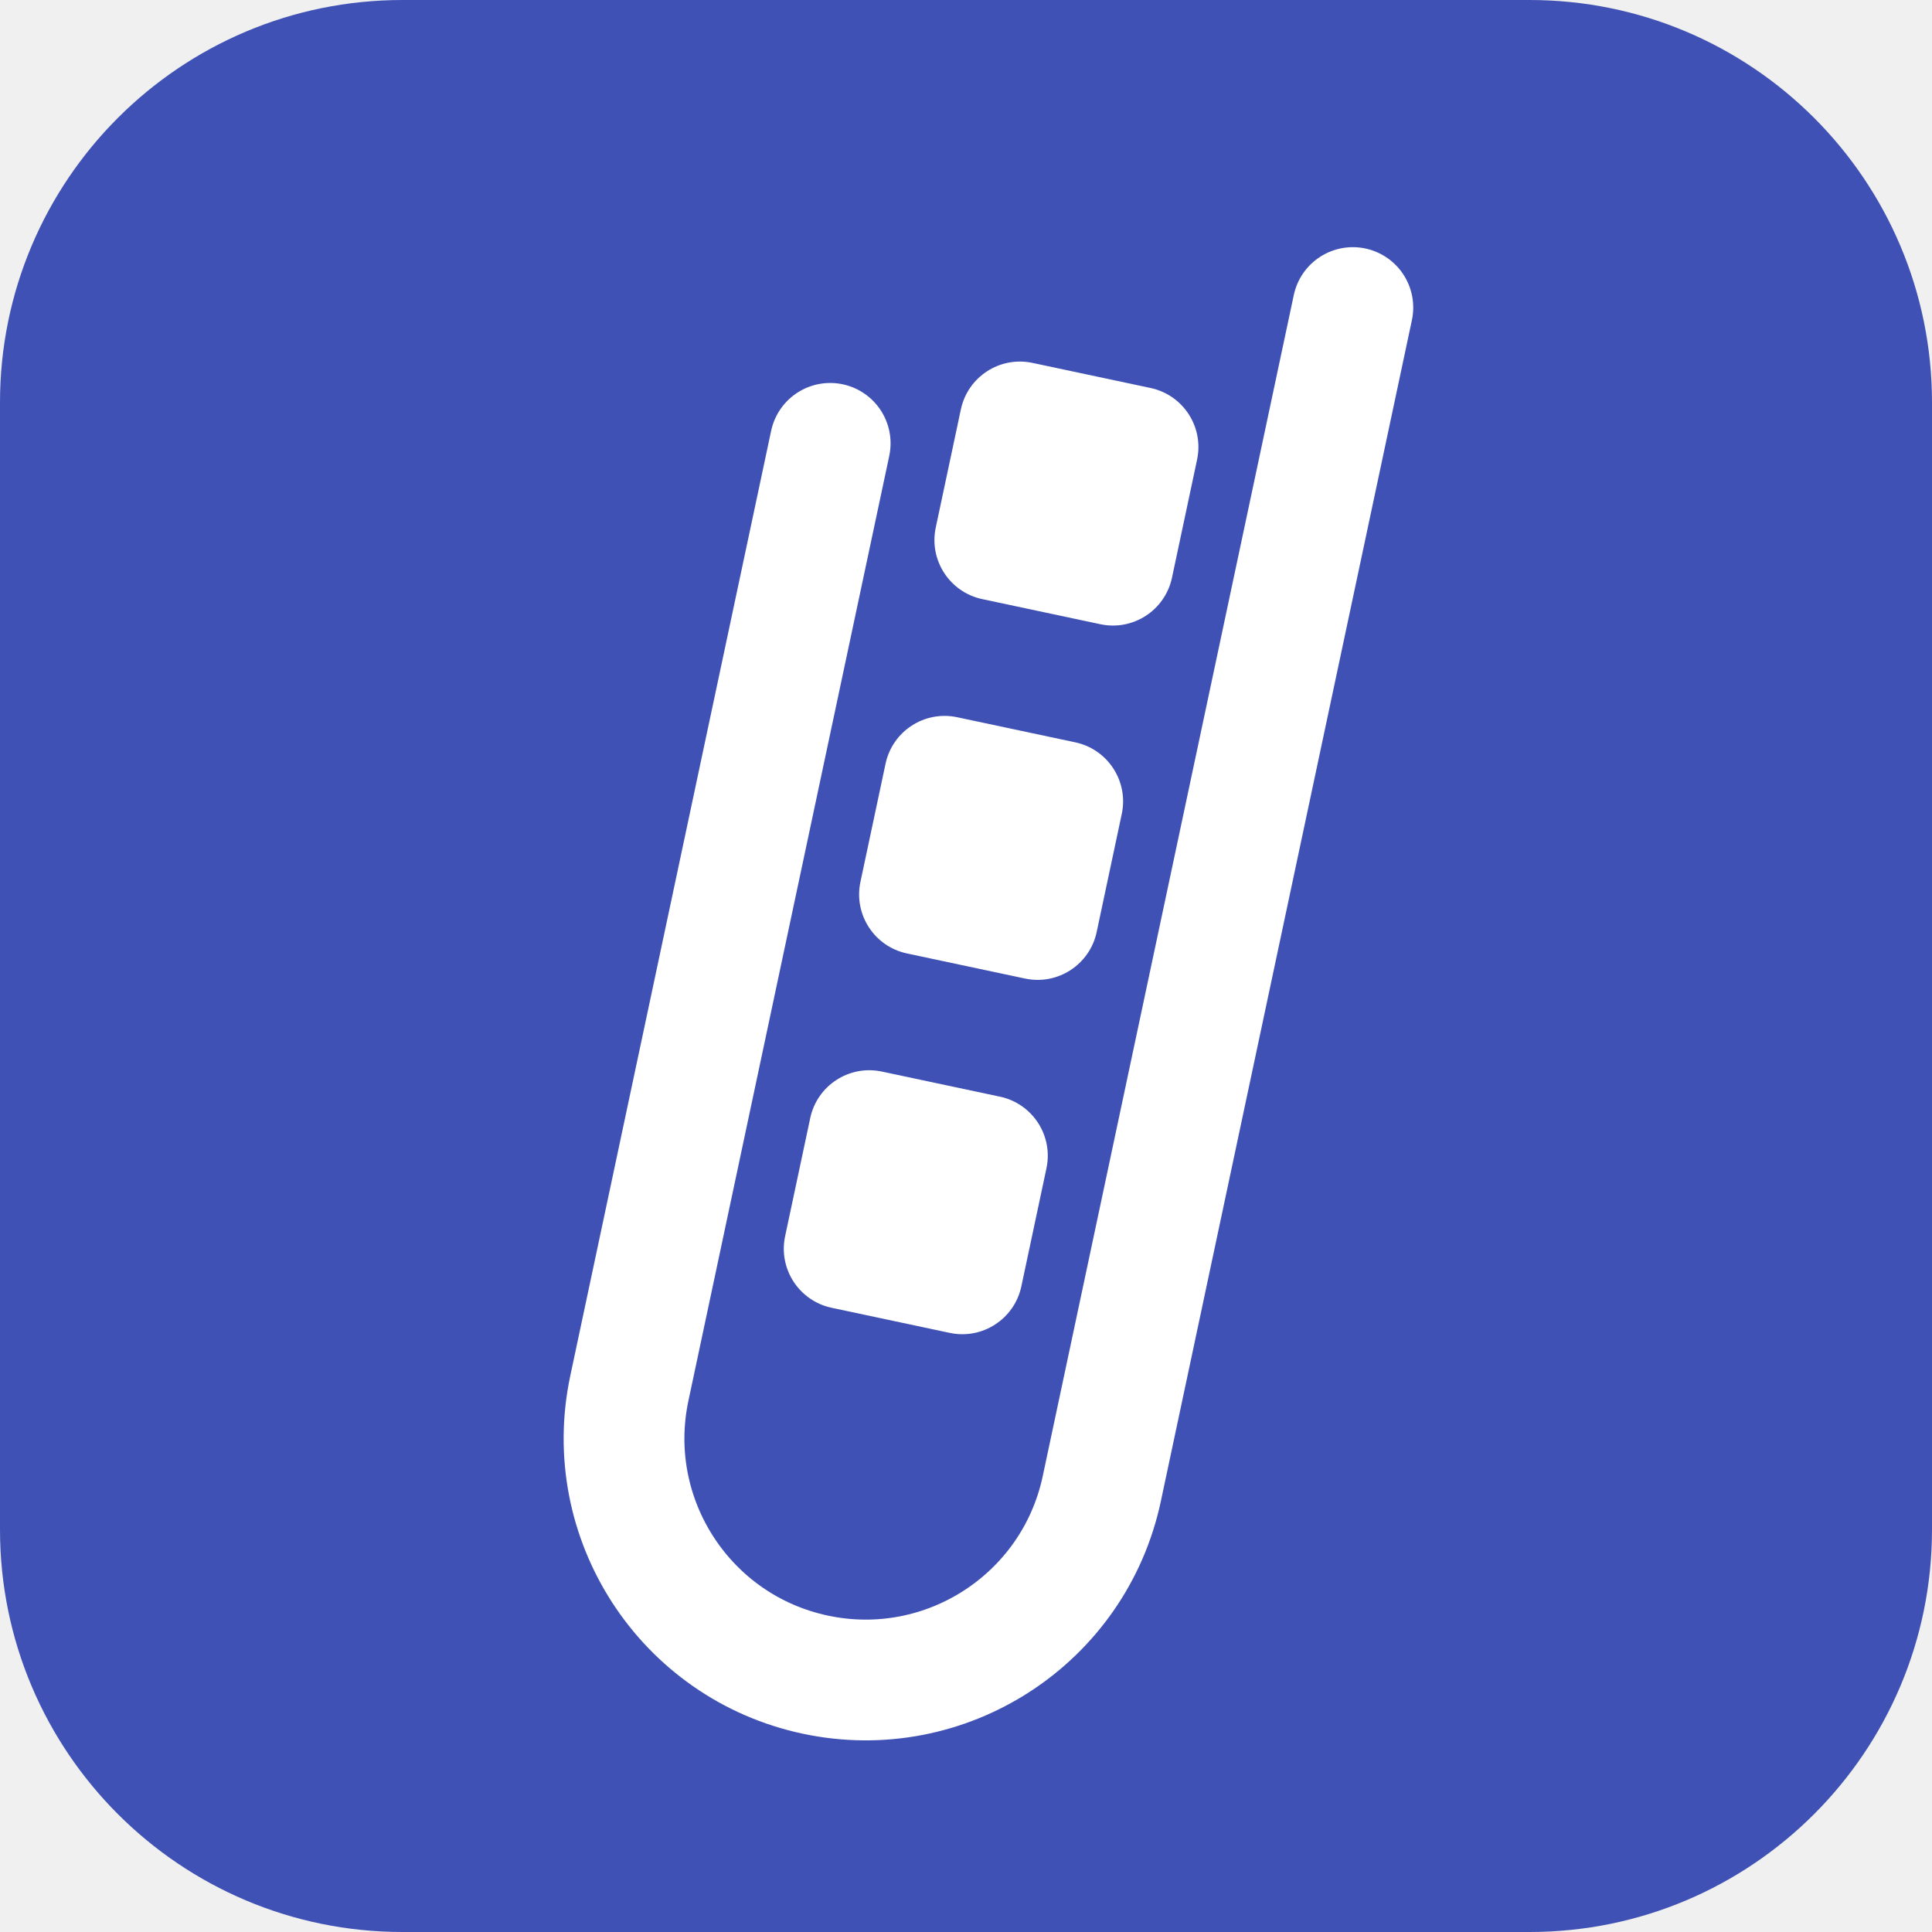
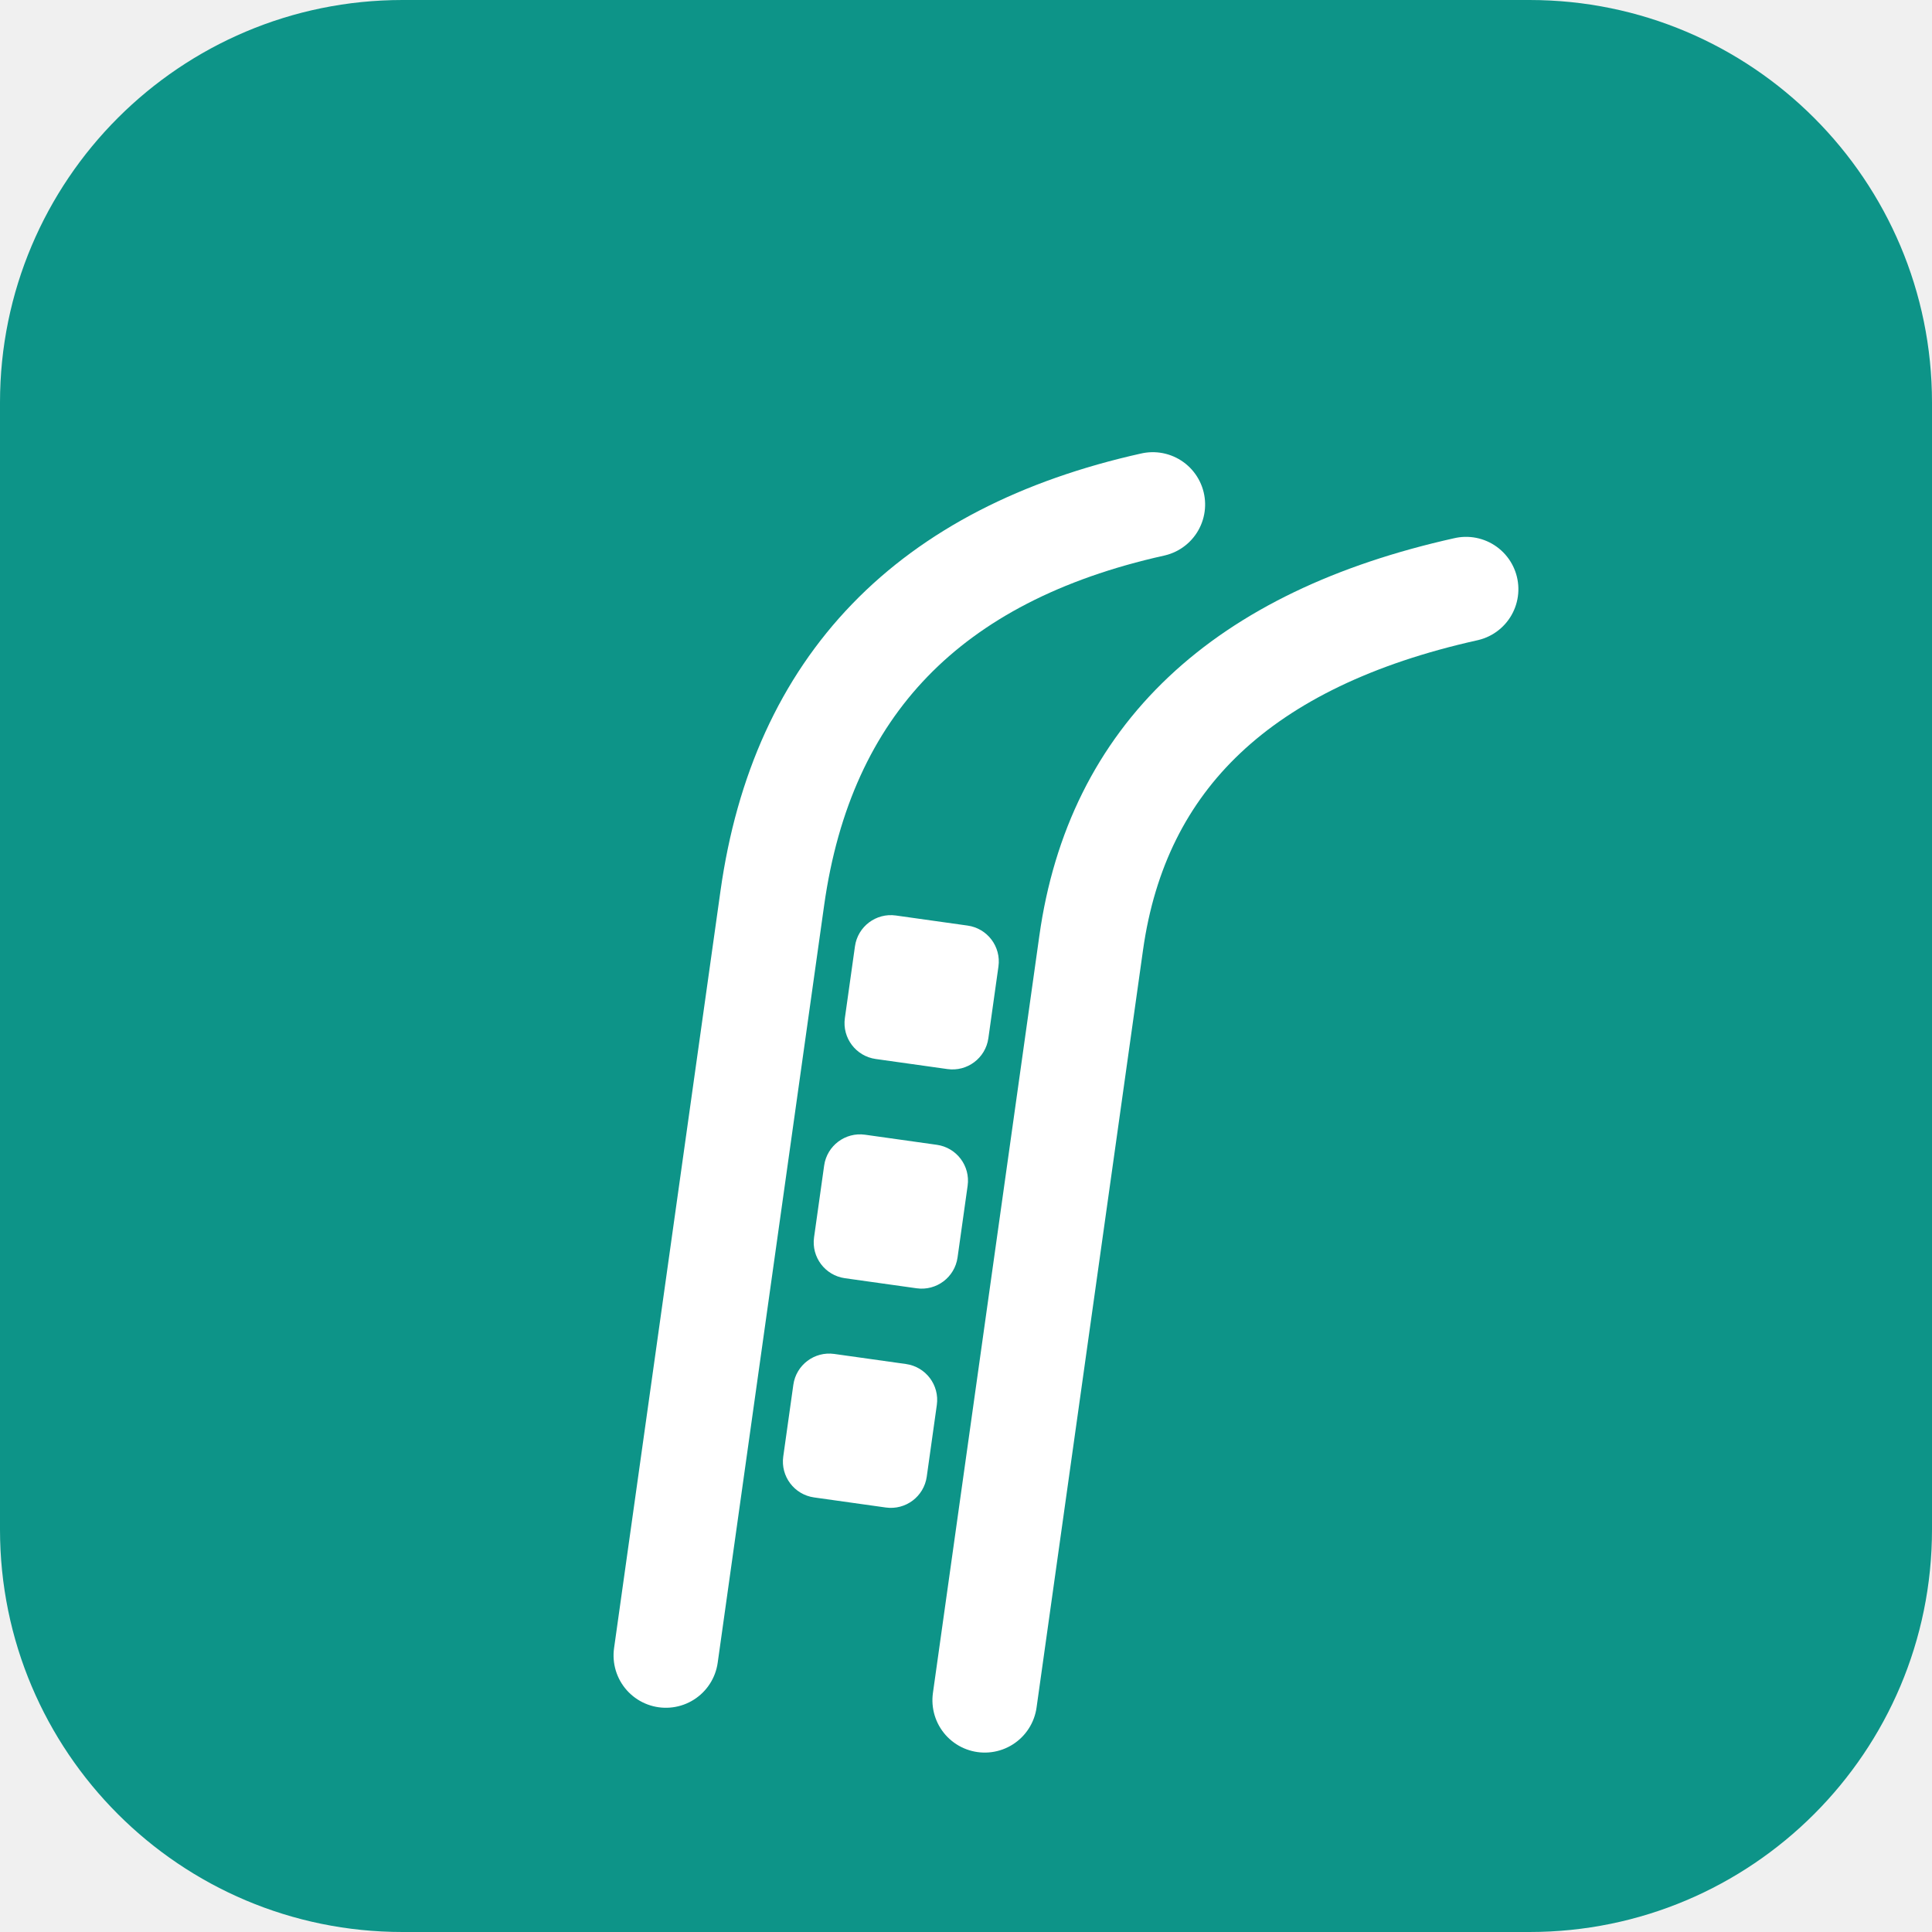
<svg xmlns="http://www.w3.org/2000/svg" viewBox="0 0 48 48" role="img" aria-label="htslurp">
-   <rect width="48" height="48" rx="10" fill="#3f51b5" />
-   <g transform="rotate(12 24 24)">
-     <path d="M18 12 V36 a6 6 0 0 0 12 0 V6" fill="none" stroke="#fff" stroke-width="3" stroke-linecap="round" stroke-linejoin="round" />
-     <rect x="21" y="27" width="6" height="6" rx="1.5" fill="#fff" />
-     <rect x="21" y="18" width="6" height="6" rx="1.5" fill="#fff" />
-     <rect x="21" y="9" width="6" height="6" rx="1.5" fill="#fff" />
+   <rect width="48" height="48" rx="10" fill="#0d9488" />
+   <g transform="rotate(8 24 24)">
+     <g fill="none" stroke="#fff" stroke-width="2.6" stroke-linecap="round" stroke-linejoin="round">
+       <path d="M19 42 V23 Q19 15 27 12" />
+       <path d="M27 42 V23 Q27 16 35 13" />
+     </g>
+     <g fill="#fff">
+       <rect x="21.2" y="34" width="3.6" height="3.6" rx="0.9" />
+       <rect x="21.2" y="28.5" width="3.6" height="3.6" rx="0.9" />
+       <rect x="21.2" y="23" width="3.6" height="3.6" rx="0.9" />
+     </g>
  </g>
</svg>
